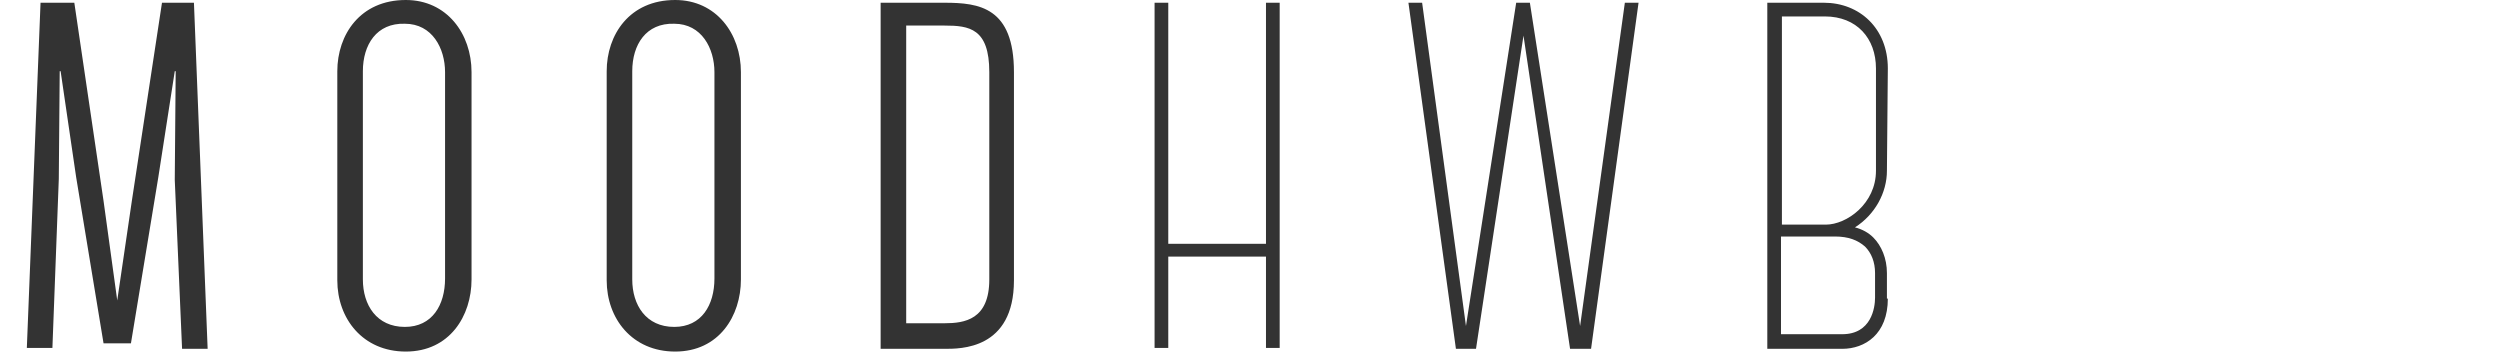
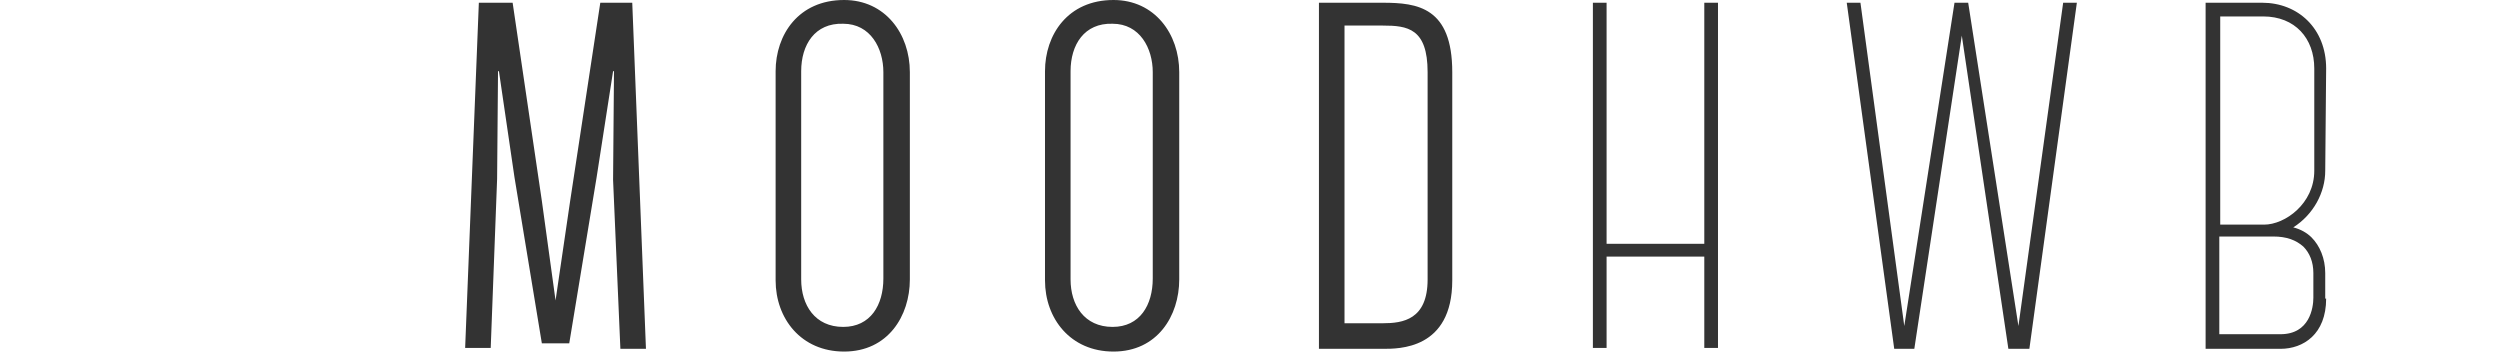
- <svg xmlns="http://www.w3.org/2000/svg" class="logo" version="1.1" height="27px" width="192px" x="0" y="0" viewBox="32 0 203.9 38.5" enable-background="new 0 0 203.9 38.5" xml:space="preserve">
+ <svg xmlns="http://www.w3.org/2000/svg" class="logo" version="1.1" height="27px" width="192px" x="0" y="0" viewBox="32 0 107.9 38.5" enable-background="new 0 0 107.9 38.5" xml:space="preserve">
  <path fill="#333333" d="M3.6 7.8L3.5 19.6 2.8 38.1H0L1.5 0.3h3.7L8.4 22l1.5 10.9L11.5 22l3.3-21.7h3.5l1.5 37.9H17l-0.8-18.5 0.1-11.9h-0.1l-1.8 11.6 -3 18.2h-3l-3-18.2L3.7 7.8H3.6zM34 30.7V7.8c0-4 2.5-7.8 7.5-7.8 4.5 0 7.2 3.7 7.2 7.9v22.7c0 4-2.4 7.9-7.2 7.9C36.8 38.5 34 34.9 34 30.7zM36.8 7.8v22.8c0 2.8 1.5 5.2 4.6 5.2 3 0 4.4-2.4 4.4-5.3V7.9c0-2.6-1.4-5.3-4.4-5.3C38.3 2.5 36.8 4.9 36.8 7.8zM63.5 30.7V7.8C63.5 3.8 66 0 71 0c4.5 0 7.2 3.7 7.2 7.9v22.7c0 4-2.4 7.9-7.2 7.9C66.3 38.5 63.5 34.9 63.5 30.7zM66.3 7.8v22.8c0 2.8 1.5 5.2 4.6 5.2 3 0 4.4-2.4 4.4-5.3V7.9c0-2.6-1.4-5.3-4.4-5.3C67.8 2.5 66.3 4.9 66.3 7.8zM108.1 30.7c0 7.6-5.9 7.5-7.6 7.5h-7V0.3h7c3.8 0 7.6 0.5 7.6 7.6V30.7zM105.4 7.9c0-4.8-2.2-5.1-4.9-5.1h-4.2v32.6h4.2c2.2 0 4.9-0.4 4.9-4.8V7.9zM137.2 0.3v37.8h-1.5v-10H125v10h-1.5V0.3h1.5v26.4h10.7V0.3H137.2zM176.5 0.3l-5.2 37.9H169l-5.1-34.3 -5.2 34.3h-2.2l-5.2-37.9h1.5l4.8 35.4 5.5-35.4h1.5l5.5 35.4 4.9-35.4H176.5zM203.8 32.7c0 3.9-2.5 5.5-5 5.5h-8.2V0.3h6.2c3.9 0 7 2.8 7 7.2l-0.1 11.2c0 2.4-1.3 4.8-3.5 6.2 0.8 0.2 1.5 0.6 2 1.1 0.9 0.9 1.5 2.3 1.5 3.9V32.7zM192.2 1.8v22.8h4.8c2.3 0 5.5-2.3 5.5-5.9V7.5c0-3.3-2.1-5.7-5.6-5.7C196.1 1.8 192.7 1.8 192.2 1.8zM202.4 29.9c0-1.2-0.4-2.2-1.1-2.9 -0.8-0.7-1.8-1.1-3.3-1.1 -0.8 0-5.5 0-5.9 0v10.7h6.7c3.2 0 3.6-2.9 3.6-4V29.9z" />
</svg>
